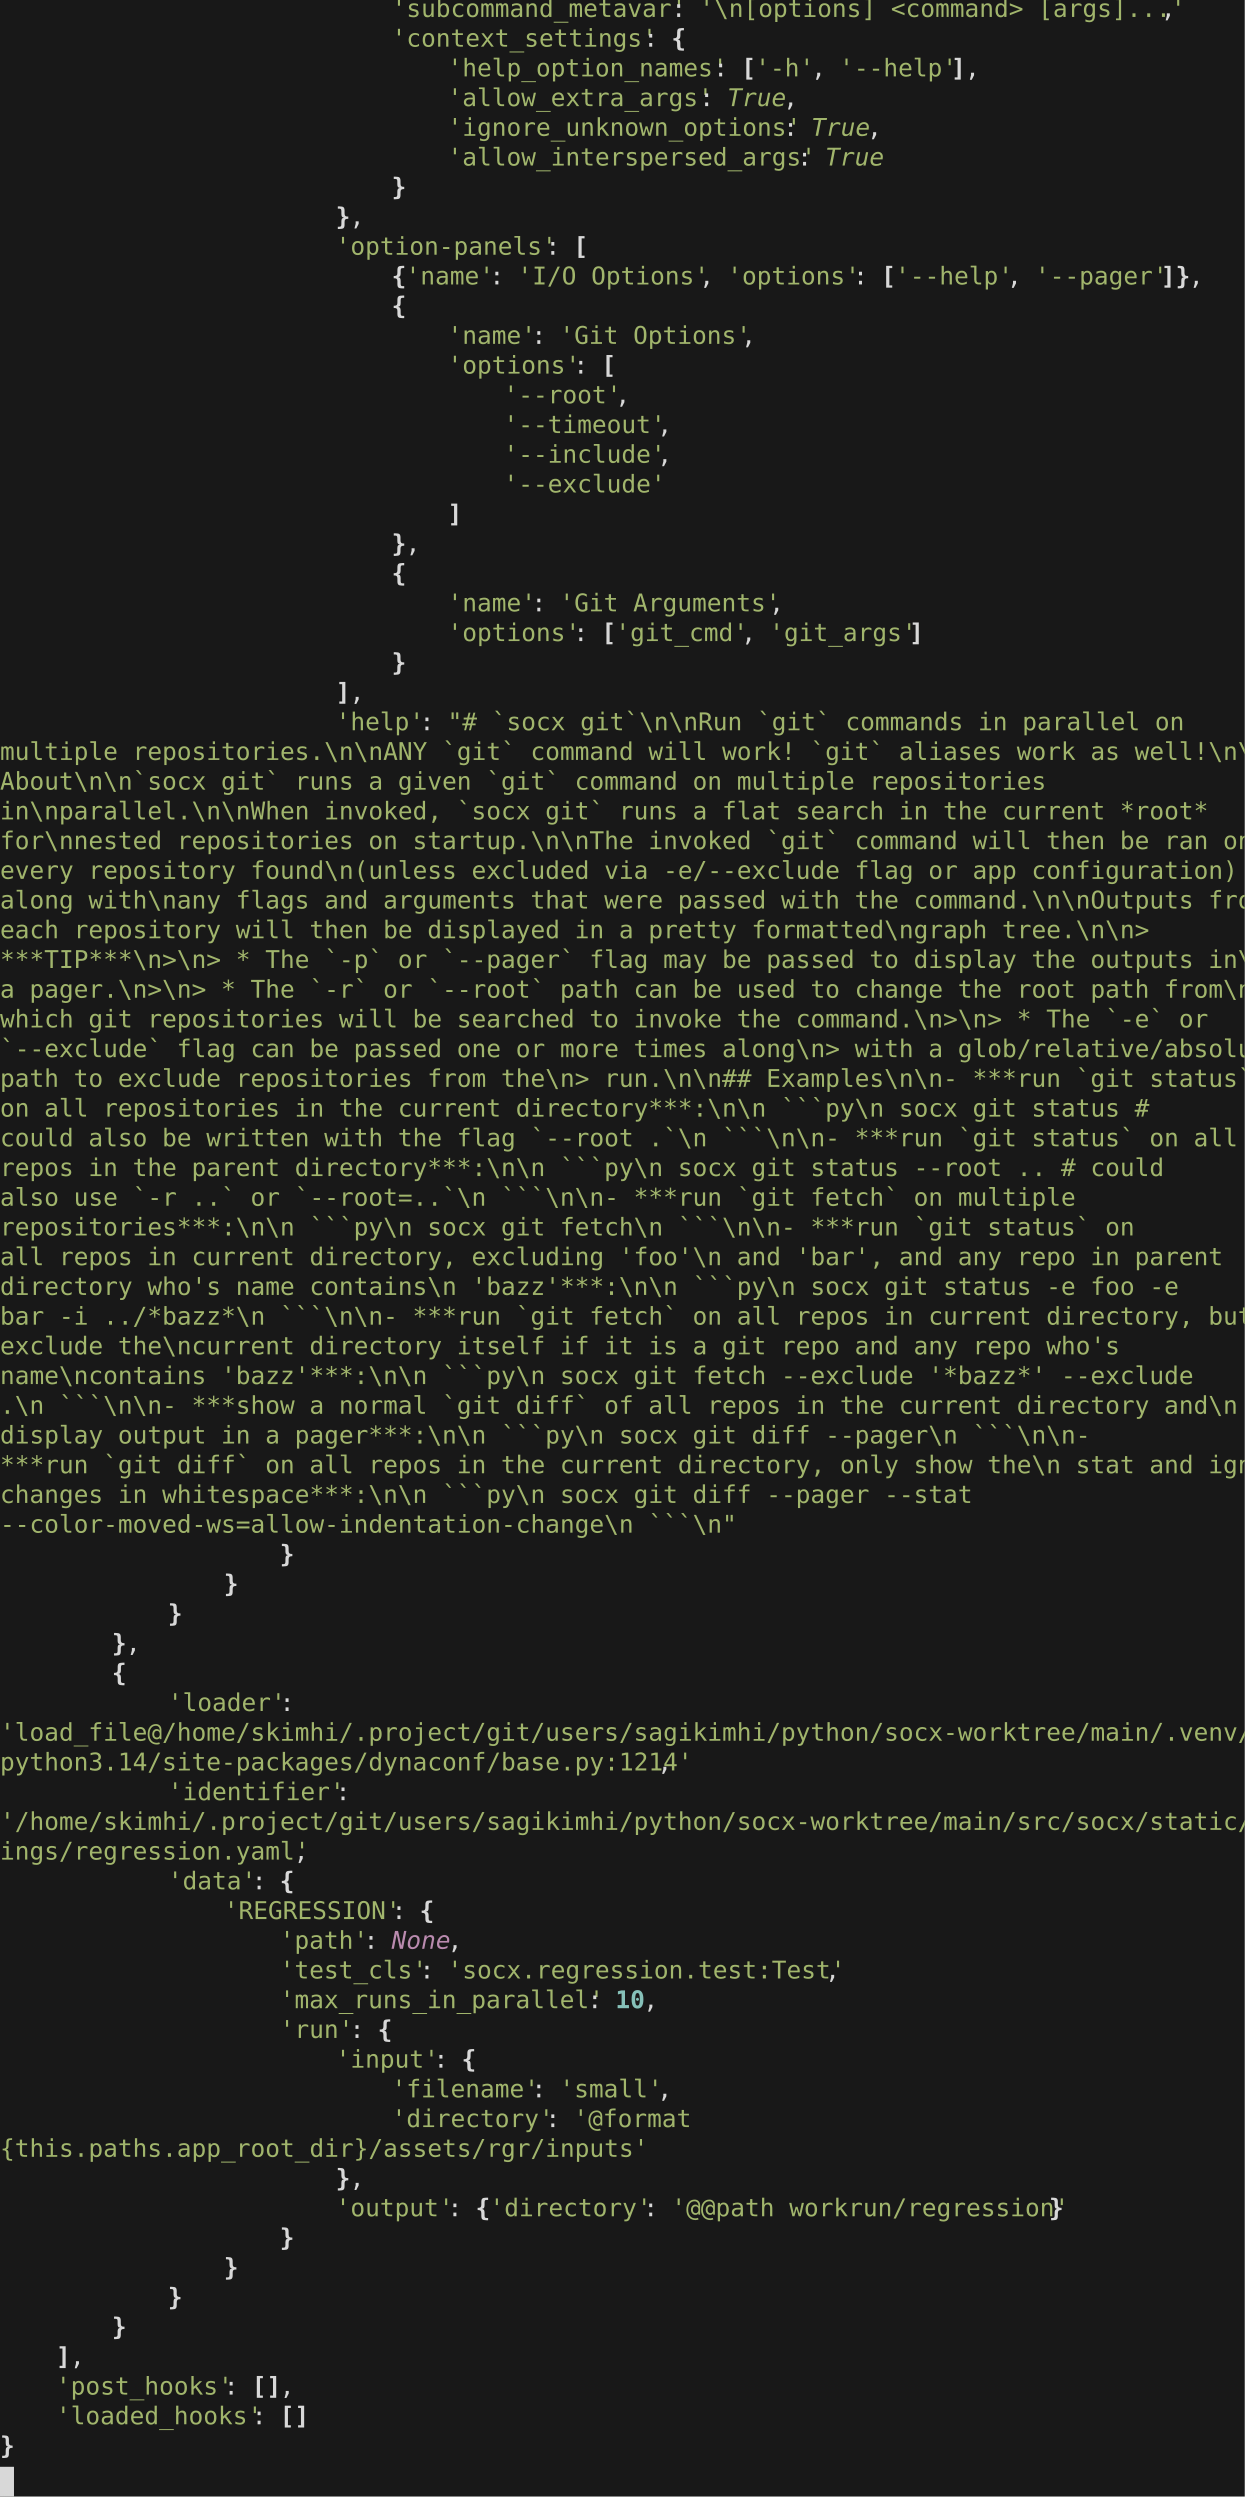
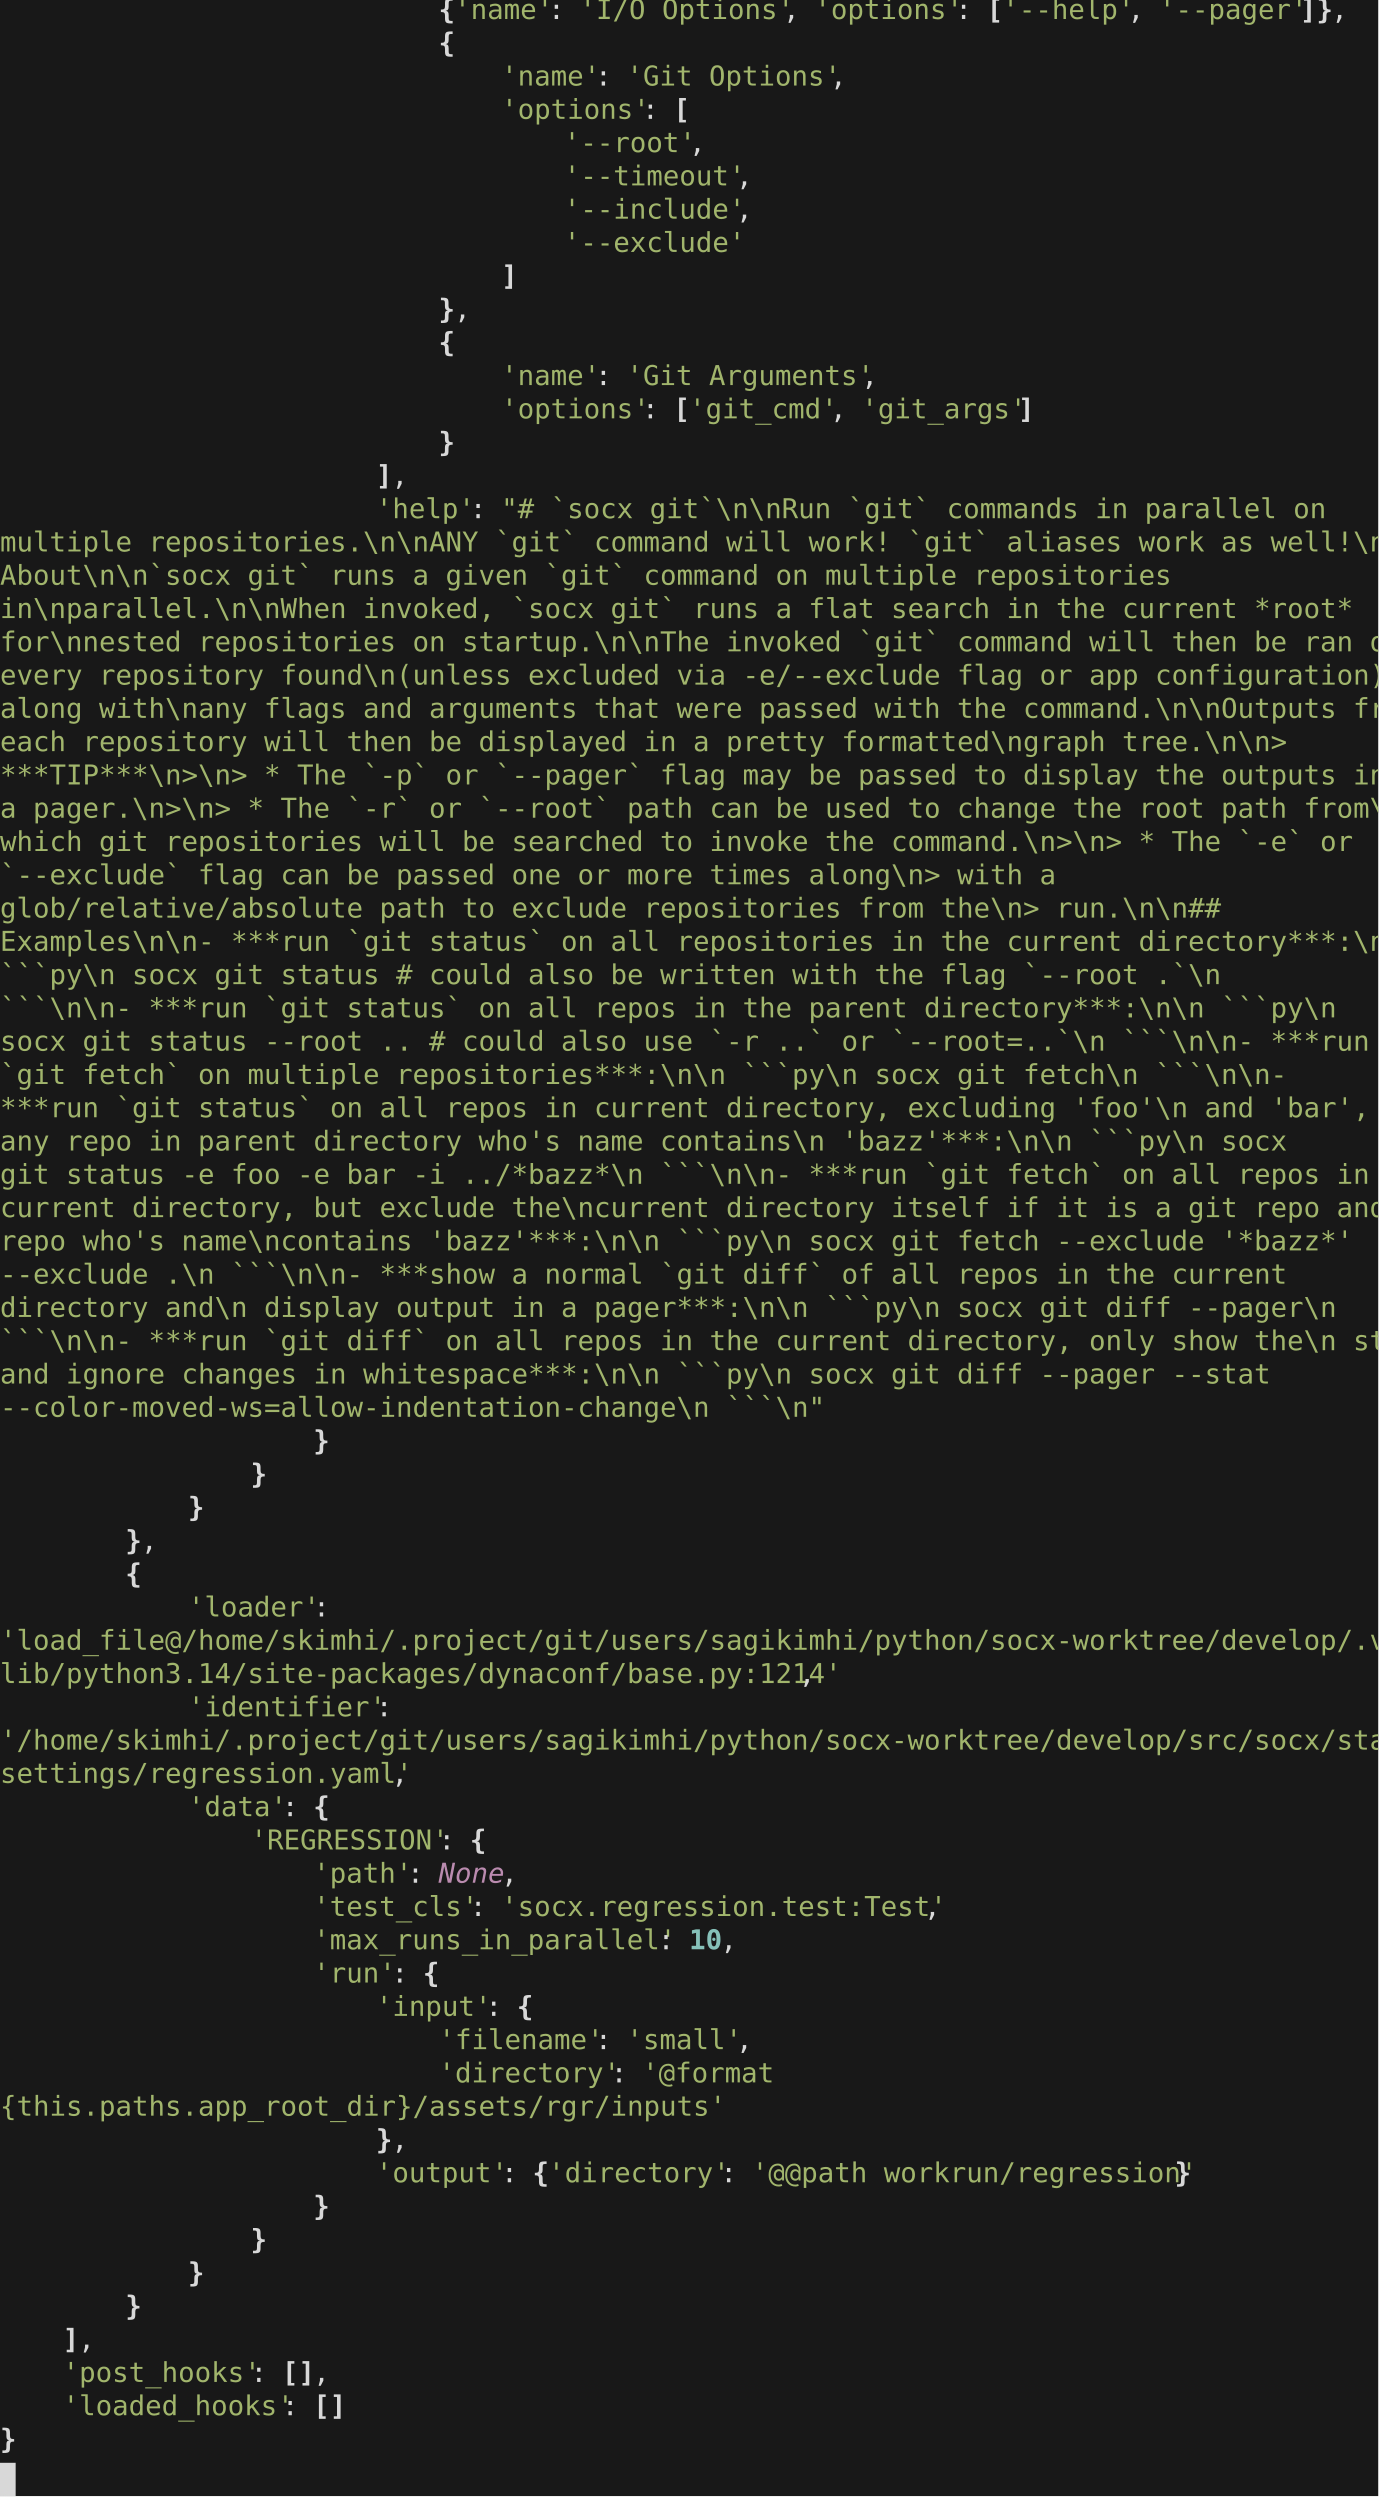
- <svg xmlns="http://www.w3.org/2000/svg" xmlns:ns1="https://github.com/nbedos/termtosvg" xmlns:xlink="http://www.w3.org/1999/xlink" id="terminal" baseProfile="full" viewBox="0 0 712 1430" width="712" version="1.1">
+ <svg xmlns="http://www.w3.org/2000/svg" xmlns:ns1="https://github.com/nbedos/termtosvg" xmlns:xlink="http://www.w3.org/1999/xlink" id="terminal" baseProfile="full" viewBox="0 0 704 1277" width="704" version="1.1">
  <defs>
    <ns1:template_settings>
-       <ns1:screen_geometry columns="89" rows="84" />
+       <ns1:screen_geometry columns="88" rows="75" />
      <ns1:animation type="css" />
    </ns1:template_settings>
    <style type="text/css" id="generated-style">#screen {
                font-family: 'DejaVu Sans Mono', monospace;
                font-style: normal;
                font-size: 14px;
            }

        text {
            dominant-baseline: text-before-edge;
            white-space: pre;
        }

            :root {
                --animation-duration: 1000ms;
            }

            @keyframes roll {
                0.000%{transform:translateY(0px)}
100.000%{transform:translateY(0px)}
            }

            #screen_view {
                animation-duration: 1000ms;
                animation-iteration-count:infinite;
                animation-name:roll;
                animation-timing-function: steps(1,end);
                animation-fill-mode: forwards;
            }
        </style>
    <style type="text/css" id="user-style">
            /* The colors defined below are the default 16 colors used for rendering text of the terminal. Adjust
               them as needed.
               base16-default-dark color theme (source: http://chriskempson.com/projects/base16/) */
            .foreground {fill: #d8d8d8;}
            .background {fill: #181818;}
            .color0 {fill: #181818;}
            .color1 {fill: #ab4642;}
            .color2 {fill: #a1b56c;}
            .color3 {fill: #f7ca88;}
            .color4 {fill: #7cafc2;}
            .color5 {fill: #ba8baf;}
            .color6 {fill: #86c1b9;}
            .color7 {fill: #d8d8d8;}
            .color8 {fill: #585858;}
            .color9 {fill: #ab4642;}
            .color10 {fill: #a1b56C;}
            .color11 {fill: #f7ca88;}
            .color12 {fill: #7cafc2;}
            .color13 {fill: #ba8baf;}
            .color14 {fill: #86c1b9;}
            .color15 {fill: #f8f8f8;}
        </style>
  </defs>
-   <svg id="screen" width="712" height="1428" viewBox="0 0 712 1428" preserveAspectRatio="xMidYMin slice">
+   <svg id="screen" width="704" height="1275" viewBox="0 0 704 1275" preserveAspectRatio="xMidYMin slice">
    <rect class="background" height="100%" width="100%" x="0" y="0" />
    <defs>
      <g id="g1">
-         <text x="0" textLength="224" class="foreground">                            </text>
-         <text x="224" textLength="160" class="color2">'subcommand_metavar'</text>
-         <text x="384" textLength="16" class="foreground">: </text>
-         <text x="400" textLength="264" class="color2">'\n[options] &lt;command&gt; [args]...'</text>
-         <text x="664" textLength="8" class="foreground">,</text>
-       </g>
-       <g id="g2">
-         <text x="0" textLength="224" class="foreground">                            </text>
-         <text x="224" textLength="144" class="color2">'context_settings'</text>
-         <text x="368" textLength="16" class="foreground">: </text>
-         <text x="384" textLength="8" font-weight="bold" class="foreground">{</text>
-       </g>
-       <g id="g3">
-         <text x="0" textLength="256" class="foreground">                                </text>
-         <text x="256" textLength="152" class="color2">'help_option_names'</text>
-         <text x="408" textLength="16" class="foreground">: </text>
-         <text x="424" textLength="8" font-weight="bold" class="foreground">[</text>
-         <text x="432" textLength="32" class="color2">'-h'</text>
-         <text x="464" textLength="16" class="foreground">, </text>
-         <text x="480" textLength="64" class="color2">'--help'</text>
-         <text x="544" textLength="8" font-weight="bold" class="foreground">]</text>
-         <text x="552" textLength="8" class="foreground">,</text>
-       </g>
-       <g id="g4">
-         <text x="0" textLength="256" class="foreground">                                </text>
-         <text x="256" textLength="144" class="color2">'allow_extra_args'</text>
-         <text x="400" textLength="16" class="foreground">: </text>
-         <text x="416" textLength="32" font-style="italic" class="color10">True</text>
-         <text x="448" textLength="8" class="foreground">,</text>
-       </g>
-       <g id="g5">
-         <text x="0" textLength="256" class="foreground">                                </text>
-         <text x="256" textLength="192" class="color2">'ignore_unknown_options'</text>
-         <text x="448" textLength="16" class="foreground">: </text>
-         <text x="464" textLength="32" font-style="italic" class="color10">True</text>
-         <text x="496" textLength="8" class="foreground">,</text>
-       </g>
-       <g id="g6">
-         <text x="0" textLength="256" class="foreground">                                </text>
-         <text x="256" textLength="200" class="color2">'allow_interspersed_args'</text>
-         <text x="456" textLength="16" class="foreground">: </text>
-         <text x="472" textLength="32" font-style="italic" class="color10">True</text>
-       </g>
-       <g id="g7">
-         <text x="0" textLength="224" class="foreground">                            </text>
-         <text x="224" textLength="8" font-weight="bold" class="foreground">}</text>
-       </g>
-       <g id="g8">
-         <text x="0" textLength="192" class="foreground">                        </text>
-         <text x="192" textLength="8" font-weight="bold" class="foreground">}</text>
-         <text x="200" textLength="8" class="foreground">,</text>
-       </g>
-       <g id="g9">
-         <text x="0" textLength="192" class="foreground">                        </text>
-         <text x="192" textLength="120" class="color2">'option-panels'</text>
-         <text x="312" textLength="16" class="foreground">: </text>
-         <text x="328" textLength="8" font-weight="bold" class="foreground">[</text>
-       </g>
-       <g id="g10">
        <text x="0" textLength="224" class="foreground">                            </text>
        <text x="224" textLength="8" font-weight="bold" class="foreground">{</text>
        <text x="232" textLength="48" class="color2">'name'</text>
        <text x="280" textLength="16" class="foreground">: </text>
        <text x="296" textLength="104" class="color2">'I/O Options'</text>
        <text x="400" textLength="16" class="foreground">, </text>
        <text x="416" textLength="72" class="color2">'options'</text>
        <text x="488" textLength="16" class="foreground">: </text>
        <text x="504" textLength="8" font-weight="bold" class="foreground">[</text>
        <text x="512" textLength="64" class="color2">'--help'</text>
        <text x="576" textLength="16" class="foreground">, </text>
        <text x="592" textLength="72" class="color2">'--pager'</text>
        <text x="664" textLength="16" font-weight="bold" class="foreground">]}</text>
        <text x="680" textLength="8" class="foreground">,</text>
      </g>
-       <g id="g11">
+       <g id="g2">
        <text x="0" textLength="224" class="foreground">                            </text>
        <text x="224" textLength="8" font-weight="bold" class="foreground">{</text>
      </g>
-       <g id="g12">
+       <g id="g3">
        <text x="0" textLength="256" class="foreground">                                </text>
        <text x="256" textLength="48" class="color2">'name'</text>
        <text x="304" textLength="16" class="foreground">: </text>
        <text x="320" textLength="104" class="color2">'Git Options'</text>
        <text x="424" textLength="8" class="foreground">,</text>
      </g>
-       <g id="g13">
+       <g id="g4">
        <text x="0" textLength="256" class="foreground">                                </text>
        <text x="256" textLength="72" class="color2">'options'</text>
        <text x="328" textLength="16" class="foreground">: </text>
        <text x="344" textLength="8" font-weight="bold" class="foreground">[</text>
      </g>
-       <g id="g14">
+       <g id="g5">
        <text x="0" textLength="288" class="foreground">                                    </text>
        <text x="288" textLength="64" class="color2">'--root'</text>
        <text x="352" textLength="8" class="foreground">,</text>
      </g>
-       <g id="g15">
+       <g id="g6">
        <text x="0" textLength="288" class="foreground">                                    </text>
        <text x="288" textLength="88" class="color2">'--timeout'</text>
        <text x="376" textLength="8" class="foreground">,</text>
      </g>
-       <g id="g16">
+       <g id="g7">
        <text x="0" textLength="288" class="foreground">                                    </text>
        <text x="288" textLength="88" class="color2">'--include'</text>
        <text x="376" textLength="8" class="foreground">,</text>
      </g>
-       <g id="g17">
+       <g id="g8">
        <text x="0" textLength="288" class="foreground">                                    </text>
        <text x="288" textLength="88" class="color2">'--exclude'</text>
      </g>
-       <g id="g18">
+       <g id="g9">
        <text x="0" textLength="256" class="foreground">                                </text>
        <text x="256" textLength="8" font-weight="bold" class="foreground">]</text>
      </g>
-       <g id="g19">
+       <g id="g10">
        <text x="0" textLength="224" class="foreground">                            </text>
        <text x="224" textLength="8" font-weight="bold" class="foreground">}</text>
        <text x="232" textLength="8" class="foreground">,</text>
      </g>
-       <g id="g20">
+       <g id="g11">
        <text x="0" textLength="256" class="foreground">                                </text>
        <text x="256" textLength="48" class="color2">'name'</text>
        <text x="304" textLength="16" class="foreground">: </text>
        <text x="320" textLength="120" class="color2">'Git Arguments'</text>
        <text x="440" textLength="8" class="foreground">,</text>
      </g>
-       <g id="g21">
+       <g id="g12">
        <text x="0" textLength="256" class="foreground">                                </text>
        <text x="256" textLength="72" class="color2">'options'</text>
        <text x="328" textLength="16" class="foreground">: </text>
        <text x="344" textLength="8" font-weight="bold" class="foreground">[</text>
        <text x="352" textLength="72" class="color2">'git_cmd'</text>
        <text x="424" textLength="16" class="foreground">, </text>
        <text x="440" textLength="80" class="color2">'git_args'</text>
        <text x="520" textLength="8" font-weight="bold" class="foreground">]</text>
      </g>
-       <g id="g22">
+       <g id="g13">
+         <text x="0" textLength="224" class="foreground">                            </text>
+         <text x="224" textLength="8" font-weight="bold" class="foreground">}</text>
+       </g>
+       <g id="g14">
        <text x="0" textLength="192" class="foreground">                        </text>
        <text x="192" textLength="8" font-weight="bold" class="foreground">]</text>
        <text x="200" textLength="8" class="foreground">,</text>
      </g>
-       <g id="g23">
+       <g id="g15">
        <text x="0" textLength="192" class="foreground">                        </text>
        <text x="192" textLength="48" class="color2">'help'</text>
        <text x="240" textLength="16" class="foreground">: </text>
        <text x="256" textLength="408" class="color2">"# `socx git`\n\nRun `git` commands in parallel on </text>
      </g>
+       <g id="g16">
+         <text x="0" textLength="704" class="color2">multiple repositories.\n\nANY `git` command will work! `git` aliases work as well!\n\n##</text>
+       </g>
+       <g id="g17">
+         <text x="0" textLength="576" class="color2">About\n\n`socx git` runs a given `git` command on multiple repositories </text>
+       </g>
+       <g id="g18">
+         <text x="0" textLength="664" class="color2">in\nparallel.\n\nWhen invoked, `socx git` runs a flat search in the current *root* </text>
+       </g>
+       <g id="g19">
+         <text x="0" textLength="688" class="color2">for\nnested repositories on startup.\n\nThe invoked `git` command will then be ran on </text>
+       </g>
+       <g id="g20">
+         <text x="0" textLength="680" class="color2">every repository found\n(unless excluded via -e/--exclude flag or app configuration) </text>
+       </g>
+       <g id="g21">
+         <text x="0" textLength="696" class="color2">along with\nany flags and arguments that were passed with the command.\n\nOutputs from </text>
+       </g>
+       <g id="g22">
+         <text x="0" textLength="632" class="color2">each repository will then be displayed in a pretty formatted\ngraph tree.\n\n&gt; </text>
+       </g>
+       <g id="g23">
+         <text x="0" textLength="704" class="color2">***TIP***\n&gt;\n&gt; * The `-p` or `--pager` flag may be passed to display the outputs in\n&gt; </text>
+       </g>
      <g id="g24">
-         <text x="0" textLength="712" class="color2">multiple repositories.\n\nANY `git` command will work! `git` aliases work as well!\n\n## </text>
+         <text x="0" textLength="704" class="color2">a pager.\n&gt;\n&gt; * The `-r` or `--root` path can be used to change the root path from\n&gt;  </text>
      </g>
      <g id="g25">
-         <text x="0" textLength="576" class="color2">About\n\n`socx git` runs a given `git` command on multiple repositories </text>
+         <text x="0" textLength="664" class="color2">which git repositories will be searched to invoke the command.\n&gt;\n&gt; * The `-e` or </text>
      </g>
      <g id="g26">
-         <text x="0" textLength="664" class="color2">in\nparallel.\n\nWhen invoked, `socx git` runs a flat search in the current *root* </text>
+         <text x="0" textLength="536" class="color2">`--exclude` flag can be passed one or more times along\n&gt;   with a </text>
      </g>
      <g id="g27">
-         <text x="0" textLength="688" class="color2">for\nnested repositories on startup.\n\nThe invoked `git` command will then be ran on </text>
+         <text x="0" textLength="616" class="color2">glob/relative/absolute path to exclude repositories from the\n&gt;   run.\n\n## </text>
      </g>
      <g id="g28">
-         <text x="0" textLength="680" class="color2">every repository found\n(unless excluded via -e/--exclude flag or app configuration) </text>
+         <text x="0" textLength="704" class="color2">Examples\n\n- ***run `git status` on all repositories in the current directory***:\n\n  </text>
      </g>
      <g id="g29">
-         <text x="0" textLength="696" class="color2">along with\nany flags and arguments that were passed with the command.\n\nOutputs from </text>
+         <text x="0" textLength="648" class="color2">```py\n    socx git status # could also be written with the flag `--root .`\n    </text>
      </g>
      <g id="g30">
-         <text x="0" textLength="632" class="color2">each repository will then be displayed in a pretty formatted\ngraph tree.\n\n&gt; </text>
+         <text x="0" textLength="704" class="color2">```\n\n- ***run `git status` on all repos in the parent directory***:\n\n    ```py\n    </text>
      </g>
      <g id="g31">
-         <text x="0" textLength="712" class="color2">***TIP***\n&gt;\n&gt; * The `-p` or `--pager` flag may be passed to display the outputs in\n&gt;  </text>
+         <text x="0" textLength="696" class="color2">socx git status --root .. # could also use `-r ..` or `--root=..`\n    ```\n\n- ***run </text>
      </g>
      <g id="g32">
-         <text x="0" textLength="712" class="color2">a pager.\n&gt;\n&gt; * The `-r` or `--root` path can be used to change the root path from\n&gt;   </text>
+         <text x="0" textLength="704" class="color2">`git fetch` on multiple repositories***:\n\n    ```py\n    socx git fetch\n    ```\n\n- </text>
      </g>
      <g id="g33">
-         <text x="0" textLength="664" class="color2">which git repositories will be searched to invoke the command.\n&gt;\n&gt; * The `-e` or </text>
+         <text x="0" textLength="704" class="color2">***run `git status` on all repos in current directory, excluding 'foo'\n  and 'bar', and</text>
      </g>
      <g id="g34">
-         <text x="0" textLength="712" class="color2">`--exclude` flag can be passed one or more times along\n&gt;   with a glob/relative/absolute</text>
+         <text x="0" textLength="688" class="color2">any repo in parent directory who's name contains\n  'bazz'***:\n\n    ```py\n    socx </text>
      </g>
      <g id="g35">
-         <text x="0" textLength="704" class="color2">path to exclude repositories from the\n&gt;   run.\n\n## Examples\n\n- ***run `git status` </text>
+         <text x="0" textLength="696" class="color2">git status -e foo -e bar -i ../*bazz*\n    ```\n\n- ***run `git fetch` on all repos in </text>
      </g>
      <g id="g36">
-         <text x="0" textLength="680" class="color2">on all repositories in the current directory***:\n\n    ```py\n    socx git status # </text>
+         <text x="0" textLength="704" class="color2">current directory, but exclude the\ncurrent directory itself if it is a git repo and any</text>
      </g>
      <g id="g37">
-         <text x="0" textLength="704" class="color2">could also be written with the flag `--root .`\n    ```\n\n- ***run `git status` on all </text>
+         <text x="0" textLength="704" class="color2">repo who's name\ncontains 'bazz'***:\n\n    ```py\n    socx git fetch --exclude '*bazz*'</text>
      </g>
      <g id="g38">
-         <text x="0" textLength="688" class="color2">repos in the parent directory***:\n\n    ```py\n    socx git status --root .. # could </text>
+         <text x="0" textLength="656" class="color2">--exclude .\n    ```\n\n- ***show a normal `git diff` of all repos in the current </text>
      </g>
      <g id="g39">
-         <text x="0" textLength="616" class="color2">also use `-r ..` or `--root=..`\n    ```\n\n- ***run `git fetch` on multiple </text>
+         <text x="0" textLength="704" class="color2">directory and\n  display output in a pager***:\n\n    ```py\n    socx git diff --pager\n</text>
      </g>
      <g id="g40">
-         <text x="0" textLength="696" class="color2">repositories***:\n\n    ```py\n    socx git fetch\n    ```\n\n- ***run `git status` on </text>
+         <text x="0" textLength="704" class="color2">```\n\n- ***run `git diff` on all repos in the current directory, only show the\n  stat </text>
      </g>
      <g id="g41">
-         <text x="0" textLength="680" class="color2">all repos in current directory, excluding 'foo'\n  and 'bar', and any repo in parent </text>
+         <text x="0" textLength="672" class="color2">and ignore changes in whitespace***:\n\n    ```py\n    socx git diff --pager --stat </text>
      </g>
      <g id="g42">
-         <text x="0" textLength="704" class="color2">directory who's name contains\n  'bazz'***:\n\n    ```py\n    socx git status -e foo -e </text>
+         <text x="0" textLength="424" class="color2">--color-moved-ws=allow-indentation-change\n    ```\n"</text>
      </g>
      <g id="g43">
-         <text x="0" textLength="712" class="color2">bar -i ../*bazz*\n    ```\n\n- ***run `git fetch` on all repos in current directory, but </text>
-       </g>
-       <g id="g44">
-         <text x="0" textLength="616" class="color2">exclude the\ncurrent directory itself if it is a git repo and any repo who's </text>
-       </g>
-       <g id="g45">
-         <text x="0" textLength="704" class="color2">name\ncontains 'bazz'***:\n\n    ```py\n    socx git fetch --exclude '*bazz*' --exclude </text>
-       </g>
-       <g id="g46">
-         <text x="0" textLength="712" class="color2">.\n    ```\n\n- ***show a normal `git diff` of all repos in the current directory and\n  </text>
-       </g>
-       <g id="g47">
-         <text x="0" textLength="672" class="color2">display output in a pager***:\n\n    ```py\n    socx git diff --pager\n    ```\n\n- </text>
-       </g>
-       <g id="g48">
-         <text x="0" textLength="712" class="color2">***run `git diff` on all repos in the current directory, only show the\n  stat and ignore</text>
-       </g>
-       <g id="g49">
-         <text x="0" textLength="584" class="color2">changes in whitespace***:\n\n    ```py\n    socx git diff --pager --stat </text>
-       </g>
-       <g id="g50">
-         <text x="0" textLength="424" class="color2">--color-moved-ws=allow-indentation-change\n    ```\n"</text>
-       </g>
-       <g id="g51">
        <text x="0" textLength="160" class="foreground">                    </text>
        <text x="160" textLength="8" font-weight="bold" class="foreground">}</text>
      </g>
-       <g id="g52">
+       <g id="g44">
        <text x="0" textLength="128" class="foreground">                </text>
        <text x="128" textLength="8" font-weight="bold" class="foreground">}</text>
      </g>
-       <g id="g53">
+       <g id="g45">
        <text x="0" textLength="96" class="foreground">            </text>
        <text x="96" textLength="8" font-weight="bold" class="foreground">}</text>
      </g>
-       <g id="g54">
+       <g id="g46">
        <text x="0" textLength="64" class="foreground">        </text>
        <text x="64" textLength="8" font-weight="bold" class="foreground">}</text>
        <text x="72" textLength="8" class="foreground">,</text>
      </g>
-       <g id="g55">
+       <g id="g47">
        <text x="0" textLength="64" class="foreground">        </text>
        <text x="64" textLength="8" font-weight="bold" class="foreground">{</text>
      </g>
-       <g id="g56">
+       <g id="g48">
        <text x="0" textLength="96" class="foreground">            </text>
        <text x="96" textLength="64" class="color2">'loader'</text>
        <text x="160" textLength="16" class="foreground">: </text>
      </g>
-       <g id="g57">
-         <text x="0" textLength="712" class="color2">'load_file@/home/skimhi/.project/git/users/sagikimhi/python/socx-worktree/main/.venv/lib/</text>
-       </g>
-       <g id="g58">
-         <text x="0" textLength="376" class="color2">python3.14/site-packages/dynaconf/base.py:1214'</text>
-         <text x="376" textLength="8" class="foreground">,</text>
-       </g>
-       <g id="g59">
+       <g id="g49">
+         <text x="0" textLength="704" class="color2">'load_file@/home/skimhi/.project/git/users/sagikimhi/python/socx-worktree/develop/.venv/</text>
+       </g>
+       <g id="g50">
+         <text x="0" textLength="408" class="color2">lib/python3.14/site-packages/dynaconf/base.py:1214'</text>
+         <text x="408" textLength="8" class="foreground">,</text>
+       </g>
+       <g id="g51">
        <text x="0" textLength="96" class="foreground">            </text>
        <text x="96" textLength="96" class="color2">'identifier'</text>
        <text x="192" textLength="16" class="foreground">: </text>
      </g>
-       <g id="g60">
-         <text x="0" textLength="712" class="color2">'/home/skimhi/.project/git/users/sagikimhi/python/socx-worktree/main/src/socx/static/sett</text>
-       </g>
-       <g id="g61">
-         <text x="0" textLength="168" class="color2">ings/regression.yaml'</text>
-         <text x="168" textLength="8" class="foreground">,</text>
-       </g>
-       <g id="g62">
+       <g id="g52">
+         <text x="0" textLength="704" class="color2">'/home/skimhi/.project/git/users/sagikimhi/python/socx-worktree/develop/src/socx/static/</text>
+       </g>
+       <g id="g53">
+         <text x="0" textLength="200" class="color2">settings/regression.yaml'</text>
+         <text x="200" textLength="8" class="foreground">,</text>
+       </g>
+       <g id="g54">
        <text x="0" textLength="96" class="foreground">            </text>
        <text x="96" textLength="48" class="color2">'data'</text>
        <text x="144" textLength="16" class="foreground">: </text>
        <text x="160" textLength="8" font-weight="bold" class="foreground">{</text>
      </g>
-       <g id="g63">
+       <g id="g55">
        <text x="0" textLength="128" class="foreground">                </text>
        <text x="128" textLength="96" class="color2">'REGRESSION'</text>
        <text x="224" textLength="16" class="foreground">: </text>
        <text x="240" textLength="8" font-weight="bold" class="foreground">{</text>
      </g>
-       <g id="g64">
+       <g id="g56">
        <text x="0" textLength="160" class="foreground">                    </text>
        <text x="160" textLength="48" class="color2">'path'</text>
        <text x="208" textLength="16" class="foreground">: </text>
        <text x="224" textLength="32" font-style="italic" class="color5">None</text>
        <text x="256" textLength="8" class="foreground">,</text>
      </g>
-       <g id="g65">
+       <g id="g57">
        <text x="0" textLength="160" class="foreground">                    </text>
        <text x="160" textLength="80" class="color2">'test_cls'</text>
        <text x="240" textLength="16" class="foreground">: </text>
        <text x="256" textLength="216" class="color2">'socx.regression.test:Test'</text>
        <text x="472" textLength="8" class="foreground">,</text>
      </g>
-       <g id="g66">
+       <g id="g58">
        <text x="0" textLength="160" class="foreground">                    </text>
        <text x="160" textLength="176" class="color2">'max_runs_in_parallel'</text>
        <text x="336" textLength="16" class="foreground">: </text>
        <text x="352" textLength="16" font-weight="bold" class="color14">10</text>
        <text x="368" textLength="8" class="foreground">,</text>
      </g>
-       <g id="g67">
+       <g id="g59">
        <text x="0" textLength="160" class="foreground">                    </text>
        <text x="160" textLength="40" class="color2">'run'</text>
        <text x="200" textLength="16" class="foreground">: </text>
        <text x="216" textLength="8" font-weight="bold" class="foreground">{</text>
      </g>
-       <g id="g68">
+       <g id="g60">
        <text x="0" textLength="192" class="foreground">                        </text>
        <text x="192" textLength="56" class="color2">'input'</text>
        <text x="248" textLength="16" class="foreground">: </text>
        <text x="264" textLength="8" font-weight="bold" class="foreground">{</text>
      </g>
-       <g id="g69">
+       <g id="g61">
        <text x="0" textLength="224" class="foreground">                            </text>
        <text x="224" textLength="80" class="color2">'filename'</text>
        <text x="304" textLength="16" class="foreground">: </text>
        <text x="320" textLength="56" class="color2">'small'</text>
        <text x="376" textLength="8" class="foreground">,</text>
      </g>
-       <g id="g70">
+       <g id="g62">
        <text x="0" textLength="224" class="foreground">                            </text>
        <text x="224" textLength="88" class="color2">'directory'</text>
        <text x="312" textLength="16" class="foreground">: </text>
        <text x="328" textLength="72" class="color2">'@format </text>
      </g>
-       <g id="g71">
+       <g id="g63">
        <text x="0" textLength="352" class="color2">{this.paths.app_root_dir}/assets/rgr/inputs'</text>
      </g>
-       <g id="g72">
+       <g id="g64">
+         <text x="0" textLength="192" class="foreground">                        </text>
+         <text x="192" textLength="8" font-weight="bold" class="foreground">}</text>
+         <text x="200" textLength="8" class="foreground">,</text>
+       </g>
+       <g id="g65">
        <text x="0" textLength="192" class="foreground">                        </text>
        <text x="192" textLength="64" class="color2">'output'</text>
        <text x="256" textLength="16" class="foreground">: </text>
        <text x="272" textLength="8" font-weight="bold" class="foreground">{</text>
        <text x="280" textLength="88" class="color2">'directory'</text>
        <text x="368" textLength="16" class="foreground">: </text>
        <text x="384" textLength="216" class="color2">'@@path workrun/regression'</text>
        <text x="600" textLength="8" font-weight="bold" class="foreground">}</text>
      </g>
-       <g id="g73">
+       <g id="g66">
        <text x="0" textLength="64" class="foreground">        </text>
        <text x="64" textLength="8" font-weight="bold" class="foreground">}</text>
      </g>
-       <g id="g74">
+       <g id="g67">
        <text x="0" textLength="32" class="foreground">    </text>
        <text x="32" textLength="8" font-weight="bold" class="foreground">]</text>
        <text x="40" textLength="8" class="foreground">,</text>
      </g>
-       <g id="g75">
+       <g id="g68">
        <text x="0" textLength="32" class="foreground">    </text>
        <text x="32" textLength="96" class="color2">'post_hooks'</text>
        <text x="128" textLength="16" class="foreground">: </text>
        <text x="144" textLength="16" font-weight="bold" class="foreground">[]</text>
        <text x="160" textLength="8" class="foreground">,</text>
      </g>
-       <g id="g76">
+       <g id="g69">
        <text x="0" textLength="32" class="foreground">    </text>
        <text x="32" textLength="112" class="color2">'loaded_hooks'</text>
        <text x="144" textLength="16" class="foreground">: </text>
        <text x="160" textLength="16" font-weight="bold" class="foreground">[]</text>
      </g>
-       <g id="g77">
+       <g id="g70">
        <text x="0" textLength="8" font-weight="bold" class="foreground">}</text>
      </g>
-       <g id="g78">
+       <g id="g71">
        <text x="0" textLength="8" class="background"> </text>
      </g>
    </defs>
    <g id="screen_view">
      <g>
        <use xlink:href="#g1" y="0" />
        <use xlink:href="#g2" y="17" />
        <use xlink:href="#g3" y="34" />
        <use xlink:href="#g4" y="51" />
        <use xlink:href="#g5" y="68" />
        <use xlink:href="#g6" y="85" />
        <use xlink:href="#g7" y="102" />
        <use xlink:href="#g8" y="119" />
        <use xlink:href="#g9" y="136" />
        <use xlink:href="#g10" y="153" />
-         <use xlink:href="#g11" y="170" />
-         <use xlink:href="#g12" y="187" />
-         <use xlink:href="#g13" y="204" />
-         <use xlink:href="#g14" y="221" />
-         <use xlink:href="#g15" y="238" />
-         <use xlink:href="#g16" y="255" />
-         <use xlink:href="#g17" y="272" />
-         <use xlink:href="#g18" y="289" />
-         <use xlink:href="#g19" y="306" />
-         <use xlink:href="#g11" y="323" />
+         <use xlink:href="#g2" y="170" />
+         <use xlink:href="#g11" y="187" />
+         <use xlink:href="#g12" y="204" />
+         <use xlink:href="#g13" y="221" />
+         <use xlink:href="#g14" y="238" />
+         <use xlink:href="#g15" y="255" />
+         <use xlink:href="#g16" y="272" />
+         <use xlink:href="#g17" y="289" />
+         <use xlink:href="#g18" y="306" />
+         <use xlink:href="#g19" y="323" />
        <use xlink:href="#g20" y="340" />
        <use xlink:href="#g21" y="357" />
-         <use xlink:href="#g7" y="374" />
-         <use xlink:href="#g22" y="391" />
-         <use xlink:href="#g23" y="408" />
-         <use xlink:href="#g24" y="425" />
-         <use xlink:href="#g25" y="442" />
-         <use xlink:href="#g26" y="459" />
-         <use xlink:href="#g27" y="476" />
-         <use xlink:href="#g28" y="493" />
-         <use xlink:href="#g29" y="510" />
-         <use xlink:href="#g30" y="527" />
-         <use xlink:href="#g31" y="544" />
-         <use xlink:href="#g32" y="561" />
-         <use xlink:href="#g33" y="578" />
-         <use xlink:href="#g34" y="595" />
-         <use xlink:href="#g35" y="612" />
-         <use xlink:href="#g36" y="629" />
-         <use xlink:href="#g37" y="646" />
-         <use xlink:href="#g38" y="663" />
-         <use xlink:href="#g39" y="680" />
-         <use xlink:href="#g40" y="697" />
-         <use xlink:href="#g41" y="714" />
-         <use xlink:href="#g42" y="731" />
-         <use xlink:href="#g43" y="748" />
-         <use xlink:href="#g44" y="765" />
-         <use xlink:href="#g45" y="782" />
-         <use xlink:href="#g46" y="799" />
-         <use xlink:href="#g47" y="816" />
-         <use xlink:href="#g48" y="833" />
-         <use xlink:href="#g49" y="850" />
-         <use xlink:href="#g50" y="867" />
-         <use xlink:href="#g51" y="884" />
-         <use xlink:href="#g52" y="901" />
-         <use xlink:href="#g53" y="918" />
-         <use xlink:href="#g54" y="935" />
-         <use xlink:href="#g55" y="952" />
-         <use xlink:href="#g56" y="969" />
-         <use xlink:href="#g57" y="986" />
-         <use xlink:href="#g58" y="1003" />
-         <use xlink:href="#g59" y="1020" />
-         <use xlink:href="#g60" y="1037" />
-         <use xlink:href="#g61" y="1054" />
-         <use xlink:href="#g62" y="1071" />
-         <use xlink:href="#g63" y="1088" />
-         <use xlink:href="#g64" y="1105" />
-         <use xlink:href="#g65" y="1122" />
-         <use xlink:href="#g66" y="1139" />
-         <use xlink:href="#g67" y="1156" />
-         <use xlink:href="#g68" y="1173" />
-         <use xlink:href="#g69" y="1190" />
-         <use xlink:href="#g70" y="1207" />
-         <use xlink:href="#g71" y="1224" />
-         <use xlink:href="#g8" y="1241" />
-         <use xlink:href="#g72" y="1258" />
-         <use xlink:href="#g51" y="1275" />
-         <use xlink:href="#g52" y="1292" />
-         <use xlink:href="#g53" y="1309" />
-         <use xlink:href="#g73" y="1326" />
-         <use xlink:href="#g74" y="1343" />
-         <use xlink:href="#g75" y="1360" />
-         <use xlink:href="#g76" y="1377" />
-         <use xlink:href="#g77" y="1394" />
-         <rect x="0" y="1411" width="8" height="17" class="foreground" />
-         <use xlink:href="#g78" y="1411" />
+         <use xlink:href="#g22" y="374" />
+         <use xlink:href="#g23" y="391" />
+         <use xlink:href="#g24" y="408" />
+         <use xlink:href="#g25" y="425" />
+         <use xlink:href="#g26" y="442" />
+         <use xlink:href="#g27" y="459" />
+         <use xlink:href="#g28" y="476" />
+         <use xlink:href="#g29" y="493" />
+         <use xlink:href="#g30" y="510" />
+         <use xlink:href="#g31" y="527" />
+         <use xlink:href="#g32" y="544" />
+         <use xlink:href="#g33" y="561" />
+         <use xlink:href="#g34" y="578" />
+         <use xlink:href="#g35" y="595" />
+         <use xlink:href="#g36" y="612" />
+         <use xlink:href="#g37" y="629" />
+         <use xlink:href="#g38" y="646" />
+         <use xlink:href="#g39" y="663" />
+         <use xlink:href="#g40" y="680" />
+         <use xlink:href="#g41" y="697" />
+         <use xlink:href="#g42" y="714" />
+         <use xlink:href="#g43" y="731" />
+         <use xlink:href="#g44" y="748" />
+         <use xlink:href="#g45" y="765" />
+         <use xlink:href="#g46" y="782" />
+         <use xlink:href="#g47" y="799" />
+         <use xlink:href="#g48" y="816" />
+         <use xlink:href="#g49" y="833" />
+         <use xlink:href="#g50" y="850" />
+         <use xlink:href="#g51" y="867" />
+         <use xlink:href="#g52" y="884" />
+         <use xlink:href="#g53" y="901" />
+         <use xlink:href="#g54" y="918" />
+         <use xlink:href="#g55" y="935" />
+         <use xlink:href="#g56" y="952" />
+         <use xlink:href="#g57" y="969" />
+         <use xlink:href="#g58" y="986" />
+         <use xlink:href="#g59" y="1003" />
+         <use xlink:href="#g60" y="1020" />
+         <use xlink:href="#g61" y="1037" />
+         <use xlink:href="#g62" y="1054" />
+         <use xlink:href="#g63" y="1071" />
+         <use xlink:href="#g64" y="1088" />
+         <use xlink:href="#g65" y="1105" />
+         <use xlink:href="#g43" y="1122" />
+         <use xlink:href="#g44" y="1139" />
+         <use xlink:href="#g45" y="1156" />
+         <use xlink:href="#g66" y="1173" />
+         <use xlink:href="#g67" y="1190" />
+         <use xlink:href="#g68" y="1207" />
+         <use xlink:href="#g69" y="1224" />
+         <use xlink:href="#g70" y="1241" />
+         <rect x="0" y="1258" width="8" height="17" class="foreground" />
+         <use xlink:href="#g71" y="1258" />
      </g>
    </g>
  </svg>
</svg>
